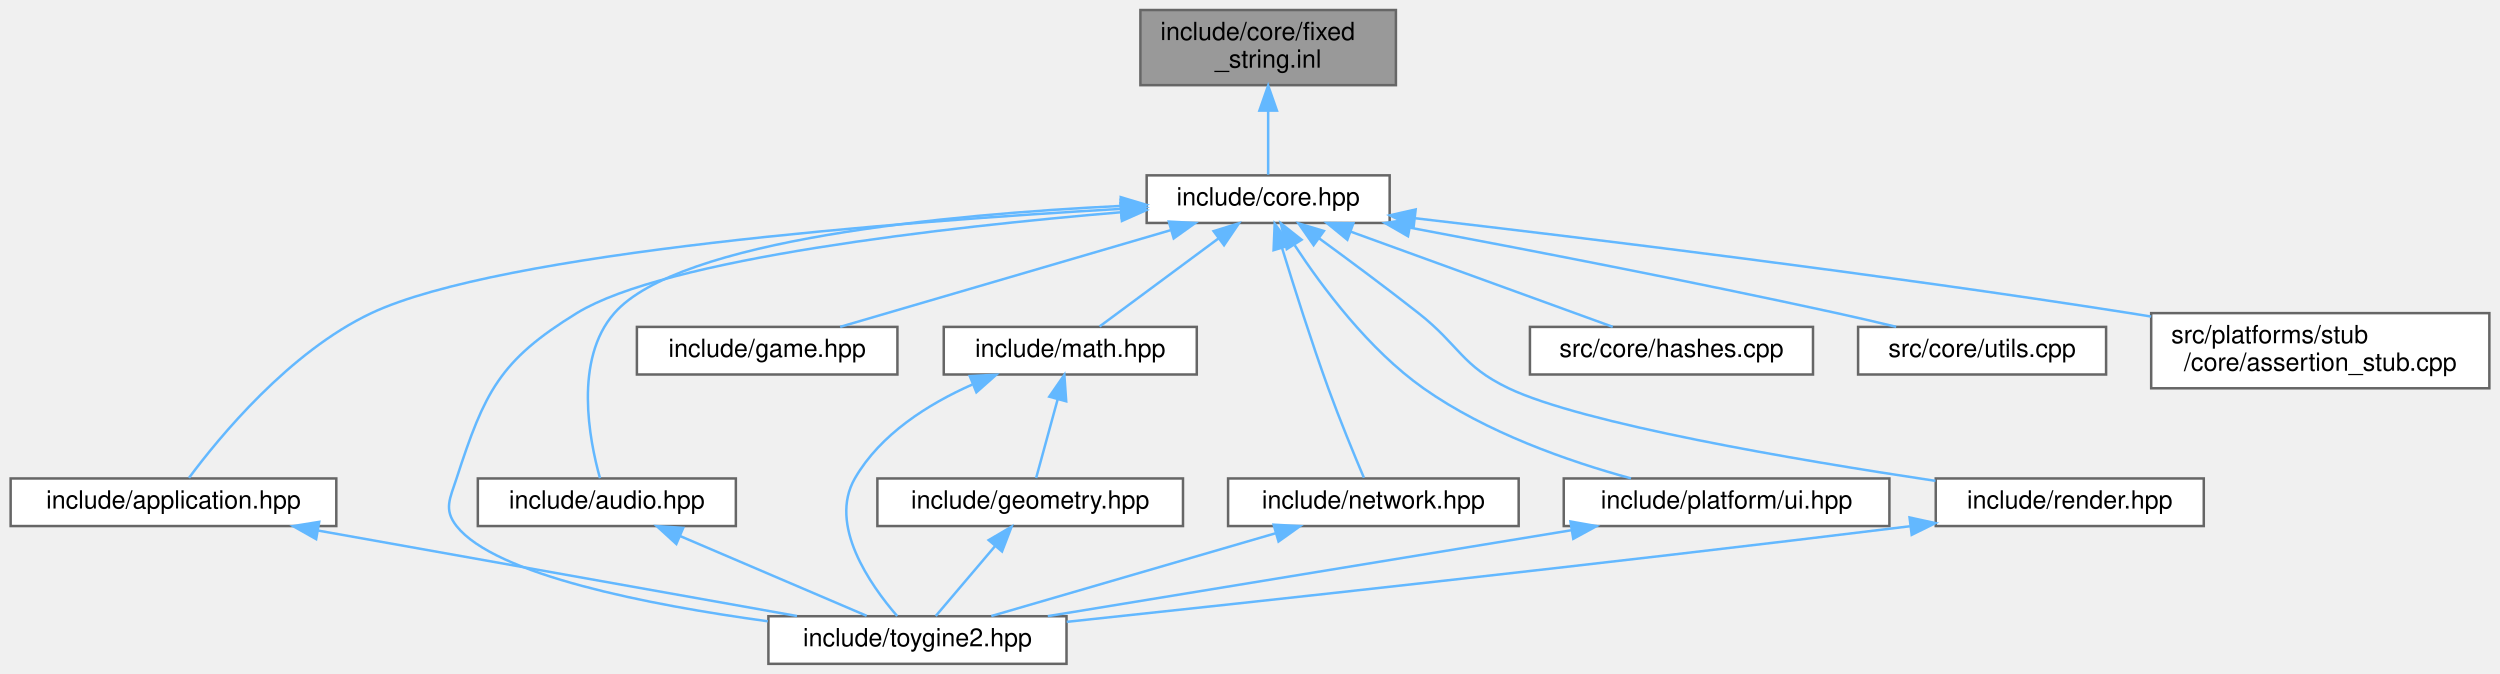
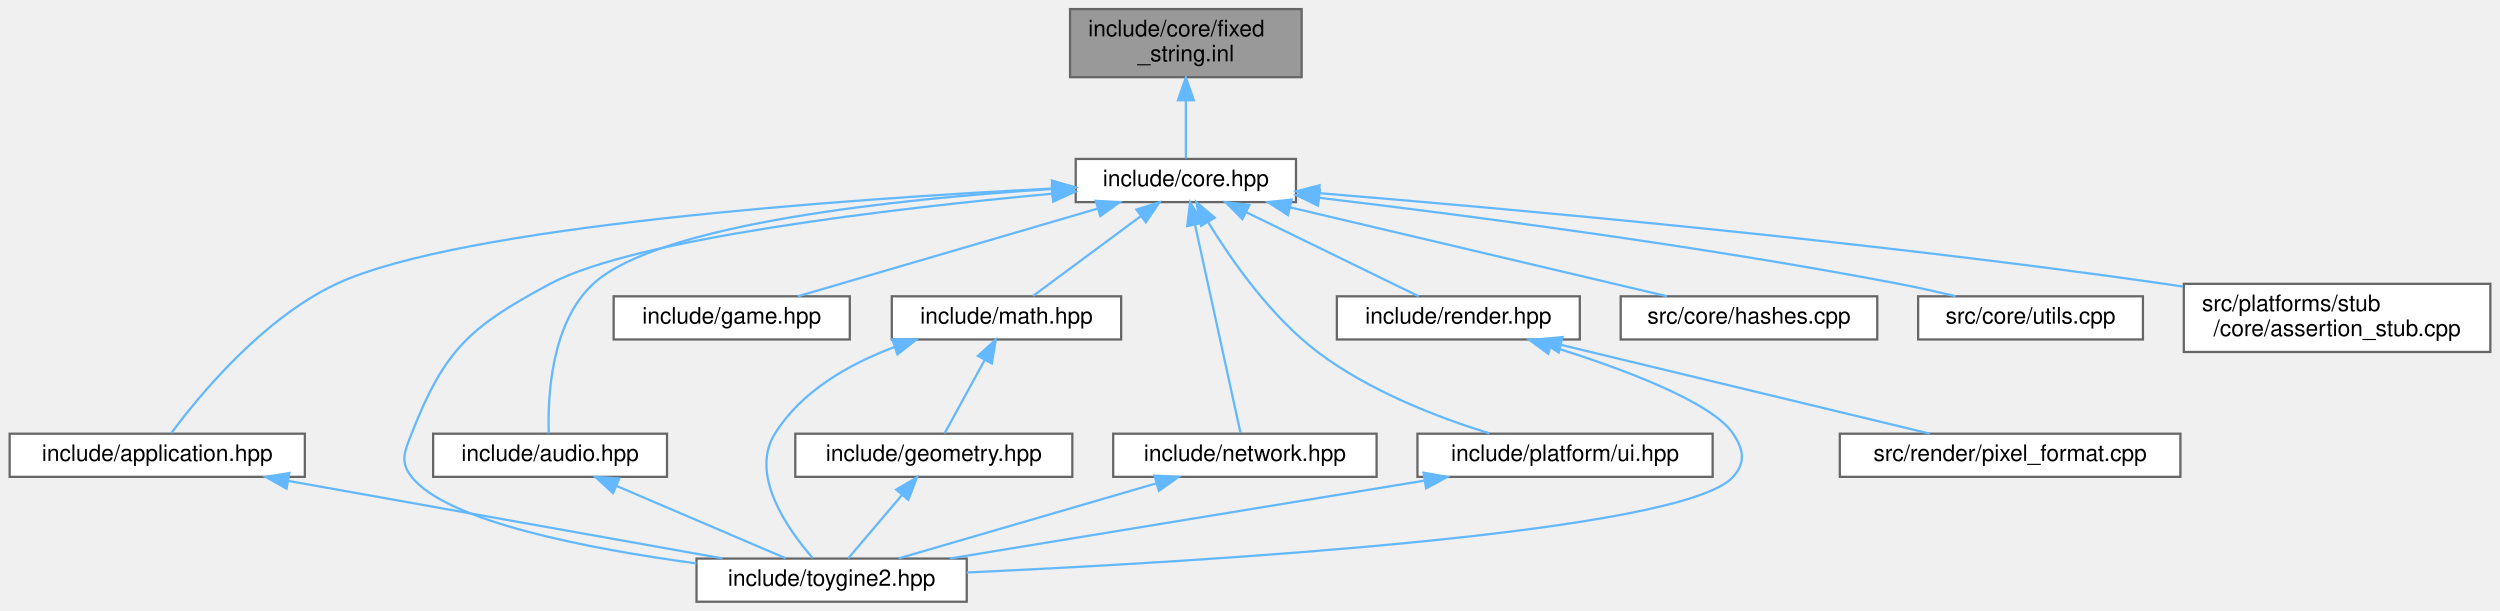
- <svg xmlns="http://www.w3.org/2000/svg" xmlns:xlink="http://www.w3.org/1999/xlink" width="998pt" height="269pt" viewBox="0.00 0.00 997.50 269.00">
+ <svg xmlns="http://www.w3.org/2000/svg" xmlns:xlink="http://www.w3.org/1999/xlink" width="1101pt" height="269pt" viewBox="0.00 0.00 1100.50 269.00">
  <g id="graph0" class="graph" transform="scale(1 1) rotate(0) translate(4 265)">
    <g id="Node000001" class="node">
      <g id="a_Node000001">
        <a xlink:title="Inline implementations for FixedString template class.">
-           <polygon fill="#999999" stroke="#666666" points="553,-261 451,-261 451,-231 553,-231 553,-261" />
-           <text text-anchor="start" x="459" y="-249" font-family="Helvetica,sans-Serif" font-size="10.00">include/core/fixed</text>
-           <text text-anchor="middle" x="502" y="-238" font-family="Helvetica,sans-Serif" font-size="10.00">_string.inl</text>
+           <polygon fill="#999999" stroke="#666666" points="569,-261 467,-261 467,-231 569,-231 569,-261" />
+           <text text-anchor="start" x="475" y="-249" font-family="Helvetica,sans-Serif" font-size="10.00">include/core/fixed</text>
+           <text text-anchor="middle" x="518" y="-238" font-family="Helvetica,sans-Serif" font-size="10.00">_string.inl</text>
        </a>
      </g>
    </g>
    <g id="Node000002" class="node">
      <g id="a_Node000002">
        <a xlink:href="../../da/d47/core_8hpp.html" target="_top" xlink:title="Umbrella header for the engine core module.">
-           <polygon fill="white" stroke="#666666" points="550.5,-195 453.5,-195 453.5,-176 550.5,-176 550.5,-195" />
-           <text text-anchor="middle" x="502" y="-183" font-family="Helvetica,sans-Serif" font-size="10.00">include/core.hpp</text>
+           <polygon fill="white" stroke="#666666" points="566.5,-195 469.5,-195 469.5,-176 566.5,-176 566.5,-195" />
+           <text text-anchor="middle" x="518" y="-183" font-family="Helvetica,sans-Serif" font-size="10.00">include/core.hpp</text>
        </a>
      </g>
    </g>
    <g id="edge1_Node000001_Node000002" class="edge">
      <g id="a_edge1_Node000001_Node000002">
        <a xlink:title=" ">
-           <path fill="none" stroke="#63b8ff" d="M502,-220.75C502,-211.72 502,-202.03 502,-195.27" />
-           <polygon fill="#63b8ff" stroke="#63b8ff" points="498.5,-220.84 502,-230.84 505.5,-220.84 498.5,-220.84" />
+           <path fill="none" stroke="#63b8ff" d="M518,-220.75C518,-211.72 518,-202.03 518,-195.27" />
+           <polygon fill="#63b8ff" stroke="#63b8ff" points="514.5,-220.84 518,-230.84 521.5,-220.84 514.5,-220.84" />
        </a>
      </g>
    </g>
    <g id="Node000003" class="node">
      <g id="a_Node000003">
        <a xlink:href="../../d4/d01/application_8hpp.html" target="_top" xlink:title="Umbrella header for the app module.">
          <polygon fill="white" stroke="#666666" points="130,-74 0,-74 0,-55 130,-55 130,-74" />
          <text text-anchor="middle" x="65" y="-62" font-family="Helvetica,sans-Serif" font-size="10.00">include/application.hpp</text>
        </a>
      </g>
    </g>
    <g id="edge2_Node000002_Node000003" class="edge">
      <g id="a_edge2_Node000002_Node000003">
        <a xlink:title=" ">
-           <path fill="none" stroke="#63b8ff" d="M443.23,-181.62C355.67,-176.59 195.72,-164.34 144,-140 111.25,-124.59 83.19,-90.39 71.2,-74.25" />
-           <polygon fill="#63b8ff" stroke="#63b8ff" points="443.1,-185.12 453.28,-182.19 443.5,-178.13 443.1,-185.12" />
+           <path fill="none" stroke="#63b8ff" d="M459.05,-181.98C368.15,-177.34 198.54,-165.5 144,-140 111.21,-124.67 83.17,-90.43 71.2,-74.27" />
+           <polygon fill="#63b8ff" stroke="#63b8ff" points="459.03,-185.48 469.2,-182.48 459.38,-178.49 459.03,-185.48" />
        </a>
      </g>
    </g>
    <g id="Node000004" class="node">
      <g id="a_Node000004">
        <a xlink:href="../../d8/d8c/toygine2_8hpp.html" target="_top" xlink:title="Main umbrella header for the engine.">
          <polygon fill="white" stroke="#666666" points="421.5,-19 302.5,-19 302.5,0 421.5,0 421.5,-19" />
          <text text-anchor="middle" x="362" y="-7" font-family="Helvetica,sans-Serif" font-size="10.00">include/toygine2.hpp</text>
        </a>
      </g>
    </g>
-     <g id="edge17_Node000002_Node000004" class="edge">
-       <g id="a_edge17_Node000002_Node000004">
-         <a xlink:title=" ">
-           <path fill="none" stroke="#63b8ff" d="M443.31,-180.28C373.36,-174.36 261.47,-161.79 226,-140 195.1,-121.01 189.22,-108.49 178,-74 175.39,-65.97 172.78,-61.64 178,-55 193.35,-35.5 254.6,-23.52 302.27,-16.98" />
-           <polygon fill="#63b8ff" stroke="#63b8ff" points="443.05,-183.77 453.31,-181.11 443.63,-176.8 443.05,-183.77" />
+     <g id="edge18_Node000002_Node000004" class="edge">
+       <g id="a_edge18_Node000002_Node000004">
+         <a xlink:title=" ">
+           <path fill="none" stroke="#63b8ff" d="M459.16,-179.7C388.63,-173.16 275.28,-159.94 238,-140 202.78,-121.16 191.56,-111.2 177,-74 173.92,-66.14 171.77,-61.63 177,-55 192.49,-35.35 254.44,-23.37 302.43,-16.87" />
+           <polygon fill="#63b8ff" stroke="#63b8ff" points="458.96,-183.19 469.24,-180.61 459.59,-176.22 458.96,-183.19" />
        </a>
      </g>
    </g>
    <g id="Node000005" class="node">
      <g id="a_Node000005">
        <a xlink:href="../../d1/d71/audio_8hpp.html" target="_top" xlink:title="Umbrella header for the audio module.">
          <polygon fill="white" stroke="#666666" points="289.5,-74 186.5,-74 186.5,-55 289.5,-55 289.5,-74" />
          <text text-anchor="middle" x="238" y="-62" font-family="Helvetica,sans-Serif" font-size="10.00">include/audio.hpp</text>
        </a>
      </g>
    </g>
    <g id="edge4_Node000002_Node000005" class="edge">
      <g id="a_edge4_Node000002_Node000005">
        <a xlink:title=" ">
-           <path fill="none" stroke="#63b8ff" d="M443.05,-182.79C374.35,-179.43 266.91,-169.47 241,-140 224.76,-121.53 230.98,-89.44 235.26,-74.12" />
-           <polygon fill="#63b8ff" stroke="#63b8ff" points="443.16,-186.3 453.31,-183.25 443.48,-179.3 443.16,-186.3" />
+           <path fill="none" stroke="#63b8ff" d="M459.18,-181.78C391.42,-177.42 285.73,-166.49 257,-140 238.26,-122.72 236.91,-89.75 237.43,-74.13" />
+           <polygon fill="#63b8ff" stroke="#63b8ff" points="459.1,-185.28 469.29,-182.4 459.53,-178.29 459.1,-185.28" />
        </a>
      </g>
    </g>
    <g id="Node000006" class="node">
      <g id="a_Node000006">
        <a xlink:href="../../d8/d39/game_8hpp.html" target="_top" xlink:title="Umbrella header for the game module.">
-           <polygon fill="white" stroke="#666666" points="354,-134.5 250,-134.5 250,-115.5 354,-115.5 354,-134.5" />
-           <text text-anchor="middle" x="302" y="-122.5" font-family="Helvetica,sans-Serif" font-size="10.00">include/game.hpp</text>
+           <polygon fill="white" stroke="#666666" points="370,-134.5 266,-134.5 266,-115.5 370,-115.5 370,-134.5" />
+           <text text-anchor="middle" x="318" y="-122.5" font-family="Helvetica,sans-Serif" font-size="10.00">include/game.hpp</text>
        </a>
      </g>
    </g>
    <g id="edge6_Node000002_Node000006" class="edge">
      <g id="a_edge6_Node000002_Node000006">
        <a xlink:title=" ">
-           <path fill="none" stroke="#63b8ff" d="M463.05,-173.11C424.37,-161.79 365.94,-144.7 331.12,-134.52" />
-           <polygon fill="#63b8ff" stroke="#63b8ff" points="462.34,-176.55 472.92,-175.99 464.3,-169.83 462.34,-176.55" />
+           <path fill="none" stroke="#63b8ff" d="M479.05,-173.11C440.37,-161.79 381.94,-144.7 347.12,-134.52" />
+           <polygon fill="#63b8ff" stroke="#63b8ff" points="478.34,-176.55 488.92,-175.99 480.3,-169.83 478.34,-176.55" />
        </a>
      </g>
    </g>
    <g id="Node000007" class="node">
      <g id="a_Node000007">
        <a xlink:href="../../d4/d78/math_8hpp.html" target="_top" xlink:title="Umbrella header for the math module.">
-           <polygon fill="white" stroke="#666666" points="473.5,-134.5 372.5,-134.5 372.5,-115.5 473.5,-115.5 473.5,-134.5" />
-           <text text-anchor="middle" x="423" y="-122.5" font-family="Helvetica,sans-Serif" font-size="10.00">include/math.hpp</text>
+           <polygon fill="white" stroke="#666666" points="489.5,-134.5 388.5,-134.5 388.5,-115.5 489.5,-115.5 489.5,-134.5" />
+           <text text-anchor="middle" x="439" y="-122.5" font-family="Helvetica,sans-Serif" font-size="10.00">include/math.hpp</text>
        </a>
      </g>
    </g>
    <g id="edge7_Node000002_Node000007" class="edge">
      <g id="a_edge7_Node000002_Node000007">
        <a xlink:title=" ">
-           <path fill="none" stroke="#63b8ff" d="M482.21,-169.85C467.25,-158.77 447.21,-143.93 434.7,-134.67" />
-           <polygon fill="#63b8ff" stroke="#63b8ff" points="480.22,-172.73 490.34,-175.87 484.39,-167.1 480.22,-172.73" />
+           <path fill="none" stroke="#63b8ff" d="M498.21,-169.85C483.25,-158.77 463.21,-143.93 450.7,-134.67" />
+           <polygon fill="#63b8ff" stroke="#63b8ff" points="496.22,-172.73 506.34,-175.87 500.39,-167.1 496.22,-172.73" />
        </a>
      </g>
    </g>
    <g id="Node000009" class="node">
      <g id="a_Node000009">
        <a xlink:href="../../d6/d67/network_8hpp.html" target="_top" xlink:title="Umbrella header for the network module.">
          <polygon fill="white" stroke="#666666" points="602,-74 486,-74 486,-55 602,-55 602,-74" />
          <text text-anchor="middle" x="544" y="-62" font-family="Helvetica,sans-Serif" font-size="10.00">include/network.hpp</text>
        </a>
      </g>
    </g>
    <g id="edge11_Node000002_Node000009" class="edge">
      <g id="a_edge11_Node000002_Node000009">
        <a xlink:title=" ">
-           <path fill="none" stroke="#63b8ff" d="M507.54,-166.02C512.19,-150.87 519.14,-128.91 526,-110 530.55,-97.47 536.44,-83.22 540.22,-74.29" />
-           <polygon fill="#63b8ff" stroke="#63b8ff" points="504.16,-165.13 504.6,-175.71 510.86,-167.16 504.16,-165.13" />
+           <path fill="none" stroke="#63b8ff" d="M522.07,-165.86C527.76,-139.81 537.87,-93.56 542.08,-74.3" />
+           <polygon fill="#63b8ff" stroke="#63b8ff" points="518.59,-165.43 519.87,-175.94 525.42,-166.92 518.59,-165.43" />
        </a>
      </g>
    </g>
    <g id="Node000010" class="node">
      <g id="a_Node000010">
        <a xlink:href="../../de/dd6/ui_8hpp.html" target="_top" xlink:title="Umbrella header for platform UI types.">
          <polygon fill="white" stroke="#666666" points="750,-74 620,-74 620,-55 750,-55 750,-74" />
          <text text-anchor="middle" x="685" y="-62" font-family="Helvetica,sans-Serif" font-size="10.00">include/platform/ui.hpp</text>
        </a>
      </g>
    </g>
    <g id="edge13_Node000002_Node000010" class="edge">
      <g id="a_edge13_Node000002_Node000010">
        <a xlink:title=" ">
-           <path fill="none" stroke="#63b8ff" d="M512.58,-167.11C523.56,-150.38 542.16,-125.41 564,-110 588.96,-92.38 621.71,-80.9 646.84,-74.02" />
-           <polygon fill="#63b8ff" stroke="#63b8ff" points="509.42,-165.55 507.03,-175.87 515.34,-169.3 509.42,-165.55" />
+           <path fill="none" stroke="#63b8ff" d="M527.76,-167.24C537.92,-150.61 555.25,-125.72 576,-110 598.64,-92.84 628.83,-81.2 651.7,-74.14" />
+           <polygon fill="#63b8ff" stroke="#63b8ff" points="524.69,-165.56 522.63,-175.95 530.72,-169.11 524.69,-165.56" />
        </a>
      </g>
    </g>
    <g id="Node000011" class="node">
      <g id="a_Node000011">
        <a xlink:href="../../d6/d4b/render_8hpp.html" target="_top" xlink:title="Umbrella header for the render module.">
-           <polygon fill="white" stroke="#666666" points="875.5,-74 768.5,-74 768.5,-55 875.5,-55 875.5,-74" />
-           <text text-anchor="middle" x="822" y="-62" font-family="Helvetica,sans-Serif" font-size="10.00">include/render.hpp</text>
+           <polygon fill="white" stroke="#666666" points="691.5,-134.5 584.5,-134.5 584.5,-115.5 691.5,-115.5 691.5,-134.5" />
+           <text text-anchor="middle" x="638" y="-122.5" font-family="Helvetica,sans-Serif" font-size="10.00">include/render.hpp</text>
        </a>
      </g>
    </g>
    <g id="edge15_Node000002_Node000011" class="edge">
      <g id="a_edge15_Node000002_Node000011">
        <a xlink:title=" ">
-           <path fill="none" stroke="#63b8ff" d="M522.35,-169.85C534.07,-161.3 549,-150.22 562,-140 578.37,-127.12 579.2,-118.97 598,-110 627.52,-95.91 712.04,-81.49 768.4,-73.03" />
-           <polygon fill="#63b8ff" stroke="#63b8ff" points="520.14,-167.13 514.1,-175.83 524.25,-172.79 520.14,-167.13" />
-         </a>
-       </g>
-     </g>
-     <g id="Node000012" class="node">
-       <g id="a_Node000012">
-         <a xlink:href="../../db/d2d/hashes_8cpp.html" target="_top" xlink:title="Implementation of CRC hash functions with lookup tables for optimal performance.">
-           <polygon fill="white" stroke="#666666" points="719.5,-134.5 606.5,-134.5 606.5,-115.5 719.5,-115.5 719.5,-134.5" />
-           <text text-anchor="middle" x="663" y="-122.5" font-family="Helvetica,sans-Serif" font-size="10.00">src/core/hashes.cpp</text>
-         </a>
-       </g>
-     </g>
-     <g id="edge18_Node000002_Node000012" class="edge">
-       <g id="a_edge18_Node000002_Node000012">
-         <a xlink:title=" ">
-           <path fill="none" stroke="#63b8ff" d="M534.96,-172.52C566.09,-161.21 612,-144.53 639.56,-134.52" />
-           <polygon fill="#63b8ff" stroke="#63b8ff" points="533.61,-169.29 525.41,-175.99 536,-175.87 533.61,-169.29" />
+           <path fill="none" stroke="#63b8ff" d="M544.7,-171.48C567.83,-160.21 600.61,-144.23 620.53,-134.52" />
+           <polygon fill="#63b8ff" stroke="#63b8ff" points="542.9,-168.47 535.45,-175.99 545.97,-174.76 542.9,-168.47" />
        </a>
      </g>
    </g>
    <g id="Node000013" class="node">
      <g id="a_Node000013">
-         <a xlink:href="../../de/d06/utils_8cpp.html" target="_top" xlink:title="Implementation of core utility functions for string manipulation, encoding conversion,...">
-           <polygon fill="white" stroke="#666666" points="836.5,-134.5 737.5,-134.5 737.5,-115.5 836.5,-115.5 836.5,-134.5" />
-           <text text-anchor="middle" x="787" y="-122.5" font-family="Helvetica,sans-Serif" font-size="10.00">src/core/utils.cpp</text>
+         <a xlink:href="../../db/d2d/hashes_8cpp.html" target="_top" xlink:title="Implementation of CRC hash functions with lookup tables for optimal performance.">
+           <polygon fill="white" stroke="#666666" points="822.5,-134.5 709.5,-134.5 709.5,-115.5 822.5,-115.5 822.5,-134.5" />
+           <text text-anchor="middle" x="766" y="-122.5" font-family="Helvetica,sans-Serif" font-size="10.00">src/core/hashes.cpp</text>
        </a>
      </g>
    </g>
    <g id="edge19_Node000002_Node000013" class="edge">
      <g id="a_edge19_Node000002_Node000013">
        <a xlink:title=" ">
-           <path fill="none" stroke="#63b8ff" d="M558.71,-174.09C604.72,-165.47 671.19,-152.64 729,-140 736.69,-138.32 744.93,-136.4 752.71,-134.54" />
-           <polygon fill="#63b8ff" stroke="#63b8ff" points="557.83,-170.69 548.64,-175.97 559.11,-177.57 557.83,-170.69" />
+           <path fill="none" stroke="#63b8ff" d="M563.87,-173.68C611.79,-162.38 685.98,-144.88 729.9,-134.52" />
+           <polygon fill="#63b8ff" stroke="#63b8ff" points="562.99,-170.29 554.06,-175.99 564.6,-177.1 562.99,-170.29" />
        </a>
      </g>
    </g>
    <g id="Node000014" class="node">
      <g id="a_Node000014">
-         <a xlink:href="../../d7/d90/assertion__stub_8cpp.html" target="_top" xlink:title="Stub implementation of assertion system for platforms without native assertion support.">
-           <polygon fill="white" stroke="#666666" points="989.5,-140 854.5,-140 854.5,-110 989.5,-110 989.5,-140" />
-           <text text-anchor="start" x="862.5" y="-128" font-family="Helvetica,sans-Serif" font-size="10.00">src/platforms/stub</text>
-           <text text-anchor="middle" x="922" y="-117" font-family="Helvetica,sans-Serif" font-size="10.00">/core/assertion_stub.cpp</text>
+         <a xlink:href="../../de/d06/utils_8cpp.html" target="_top" xlink:title="Implementation of core utility functions for string manipulation, encoding conversion,...">
+           <polygon fill="white" stroke="#666666" points="939.5,-134.5 840.5,-134.5 840.5,-115.5 939.5,-115.5 939.5,-134.5" />
+           <text text-anchor="middle" x="890" y="-122.5" font-family="Helvetica,sans-Serif" font-size="10.00">src/core/utils.cpp</text>
        </a>
      </g>
    </g>
    <g id="edge20_Node000002_Node000014" class="edge">
      <g id="a_edge20_Node000002_Node000014">
        <a xlink:title=" ">
-           <path fill="none" stroke="#63b8ff" d="M560.71,-177.87C629.3,-169.91 746.12,-155.65 846,-140 848.78,-139.56 851.62,-139.11 854.49,-138.63" />
-           <polygon fill="#63b8ff" stroke="#63b8ff" points="560.07,-174.43 550.54,-179.05 560.88,-181.38 560.07,-174.43" />
+           <path fill="none" stroke="#63b8ff" d="M576.84,-177.87C640.14,-170.35 743.63,-156.89 832,-140 840.14,-138.44 848.86,-136.49 856.99,-134.55" />
+           <polygon fill="#63b8ff" stroke="#63b8ff" points="576.17,-174.43 566.65,-179.08 576.99,-181.38 576.17,-174.43" />
+         </a>
+       </g>
+     </g>
+     <g id="Node000015" class="node">
+       <g id="a_Node000015">
+         <a xlink:href="../../d7/d90/assertion__stub_8cpp.html" target="_top" xlink:title="Stub implementation of assertion system for platforms without native assertion support.">
+           <polygon fill="white" stroke="#666666" points="1092.5,-140 957.5,-140 957.5,-110 1092.5,-110 1092.5,-140" />
+           <text text-anchor="start" x="965.5" y="-128" font-family="Helvetica,sans-Serif" font-size="10.00">src/platforms/stub</text>
+           <text text-anchor="middle" x="1025" y="-117" font-family="Helvetica,sans-Serif" font-size="10.00">/core/assertion_stub.cpp</text>
+         </a>
+       </g>
+     </g>
+     <g id="edge21_Node000002_Node000015" class="edge">
+       <g id="a_edge21_Node000002_Node000015">
+         <a xlink:title=" ">
+           <path fill="none" stroke="#63b8ff" d="M576.64,-179.93C659.73,-173.12 816.4,-159.03 949,-140 951.66,-139.62 954.36,-139.21 957.09,-138.79" />
+           <polygon fill="#63b8ff" stroke="#63b8ff" points="576.31,-176.44 566.63,-180.74 576.88,-183.42 576.31,-176.44" />
        </a>
      </g>
    </g>
    <g id="edge3_Node000003_Node000004" class="edge">
      <g id="a_edge3_Node000003_Node000004">
        <a xlink:title=" ">
          <path fill="none" stroke="#63b8ff" d="M122.78,-53.19C178.46,-43.25 261.74,-28.39 313.91,-19.08" />
          <polygon fill="#63b8ff" stroke="#63b8ff" points="121.95,-49.78 112.72,-54.98 123.18,-56.67 121.95,-49.78" />
        </a>
      </g>
    </g>
    <g id="edge5_Node000005_Node000004" class="edge">
      <g id="a_edge5_Node000005_Node000004">
        <a xlink:title=" ">
          <path fill="none" stroke="#63b8ff" d="M267.18,-51.03C290.11,-41.23 321.45,-27.83 341.71,-19.17" />
          <polygon fill="#63b8ff" stroke="#63b8ff" points="265.74,-47.84 257.92,-54.98 268.49,-54.27 265.74,-47.84" />
        </a>
      </g>
    </g>
    <g id="edge10_Node000007_Node000004" class="edge">
      <g id="a_edge10_Node000007_Node000004">
        <a xlink:title=" ">
-           <path fill="none" stroke="#63b8ff" d="M383.89,-111.5C366.27,-103.69 347.17,-91.68 337,-74 326.36,-55.51 343.04,-31.63 353.89,-19.08" />
-           <polygon fill="#63b8ff" stroke="#63b8ff" points="382.88,-114.87 393.46,-115.41 385.53,-108.39 382.88,-114.87" />
+           <path fill="none" stroke="#63b8ff" d="M389.66,-112.16C369.73,-104.69 348.7,-92.77 337,-74 325.72,-55.9 342.66,-31.86 353.71,-19.18" />
+           <polygon fill="#63b8ff" stroke="#63b8ff" points="388.72,-115.54 399.31,-115.48 390.99,-108.92 388.72,-115.54" />
        </a>
      </g>
    </g>
    <g id="Node000008" class="node">
      <g id="a_Node000008">
        <a xlink:href="../../db/dbb/geometry_8hpp.html" target="_top" xlink:title="Umbrella header for the geometry module.">
          <polygon fill="white" stroke="#666666" points="468,-74 346,-74 346,-55 468,-55 468,-74" />
          <text text-anchor="middle" x="407" y="-62" font-family="Helvetica,sans-Serif" font-size="10.00">include/geometry.hpp</text>
        </a>
      </g>
    </g>
    <g id="edge8_Node000007_Node000008" class="edge">
      <g id="a_edge8_Node000007_Node000008">
        <a xlink:title=" ">
-           <path fill="none" stroke="#63b8ff" d="M417.94,-105.49C415.07,-95.01 411.62,-82.39 409.37,-74.17" />
-           <polygon fill="#63b8ff" stroke="#63b8ff" points="414.62,-106.65 420.64,-115.37 421.38,-104.8 414.62,-106.65" />
+           <path fill="none" stroke="#63b8ff" d="M429.42,-106.48C423.58,-95.81 416.38,-82.65 411.74,-74.17" />
+           <polygon fill="#63b8ff" stroke="#63b8ff" points="426.41,-108.27 434.28,-115.37 432.55,-104.92 426.41,-108.27" />
        </a>
      </g>
    </g>
    <g id="edge9_Node000008_Node000004" class="edge">
      <g id="a_edge9_Node000008_Node000004">
        <a xlink:title=" ">
          <path fill="none" stroke="#63b8ff" d="M392.95,-46.96C385.11,-37.72 375.67,-26.6 369.29,-19.09" />
          <polygon fill="#63b8ff" stroke="#63b8ff" points="390.43,-49.39 399.57,-54.75 395.76,-44.86 390.43,-49.39" />
        </a>
      </g>
    </g>
    <g id="edge12_Node000009_Node000004" class="edge">
      <g id="a_edge12_Node000009_Node000004">
        <a xlink:title=" ">
          <path fill="none" stroke="#63b8ff" d="M505.14,-52.18C471.1,-42.27 422.38,-28.08 391.47,-19.08" />
          <polygon fill="#63b8ff" stroke="#63b8ff" points="504.18,-55.55 514.76,-54.98 506.14,-48.83 504.18,-55.55" />
        </a>
      </g>
    </g>
    <g id="edge14_Node000010_Node000004" class="edge">
      <g id="a_edge14_Node000010_Node000004">
        <a xlink:title=" ">
          <path fill="none" stroke="#63b8ff" d="M622.9,-53.31C562.24,-43.36 470.98,-28.38 414.03,-19.04" />
          <polygon fill="#63b8ff" stroke="#63b8ff" points="622.67,-56.82 633.1,-54.98 623.8,-49.91 622.67,-56.82" />
        </a>
      </g>
    </g>
    <g id="edge16_Node000011_Node000004" class="edge">
      <g id="a_edge16_Node000011_Node000004">
        <a xlink:title=" ">
-           <path fill="none" stroke="#63b8ff" d="M758.17,-54.92C632.06,-39.43 497.22,-24.79 421.57,-16.76" />
-           <polygon fill="#63b8ff" stroke="#63b8ff" points="758.04,-58.43 768.39,-56.18 758.9,-51.49 758.04,-58.43" />
+           <path fill="none" stroke="#63b8ff" d="M678.88,-112.45C710.2,-102.68 749.59,-88.07 759,-74 763.69,-66.98 764.63,-61.29 759,-55 736.93,-30.31 526.8,-17.69 421.52,-12.88" />
+           <polygon fill="#63b8ff" stroke="#63b8ff" points="677.59,-109.19 669.05,-115.45 679.63,-115.88 677.59,-109.19" />
+         </a>
+       </g>
+     </g>
+     <g id="Node000012" class="node">
+       <g id="a_Node000012">
+         <a xlink:href="../../db/d3d/pixel__format_8cpp.html" target="_top" xlink:title="Implementation of pixelFormatName() and pixelFormatFromName().">
+           <polygon fill="white" stroke="#666666" points="956,-74 806,-74 806,-55 956,-55 956,-74" />
+           <text text-anchor="middle" x="881" y="-62" font-family="Helvetica,sans-Serif" font-size="10.00">src/render/pixel_format.cpp</text>
+         </a>
+       </g>
+     </g>
+     <g id="edge17_Node000011_Node000012" class="edge">
+       <g id="a_edge17_Node000011_Node000012">
+         <a xlink:title=" ">
+           <path fill="none" stroke="#63b8ff" d="M683.24,-113.11C730.2,-101.8 802.68,-84.35 845.62,-74.02" />
+           <polygon fill="#63b8ff" stroke="#63b8ff" points="682.24,-109.75 673.33,-115.49 683.88,-116.56 682.24,-109.75" />
        </a>
      </g>
    </g>
  </g>
</svg>
